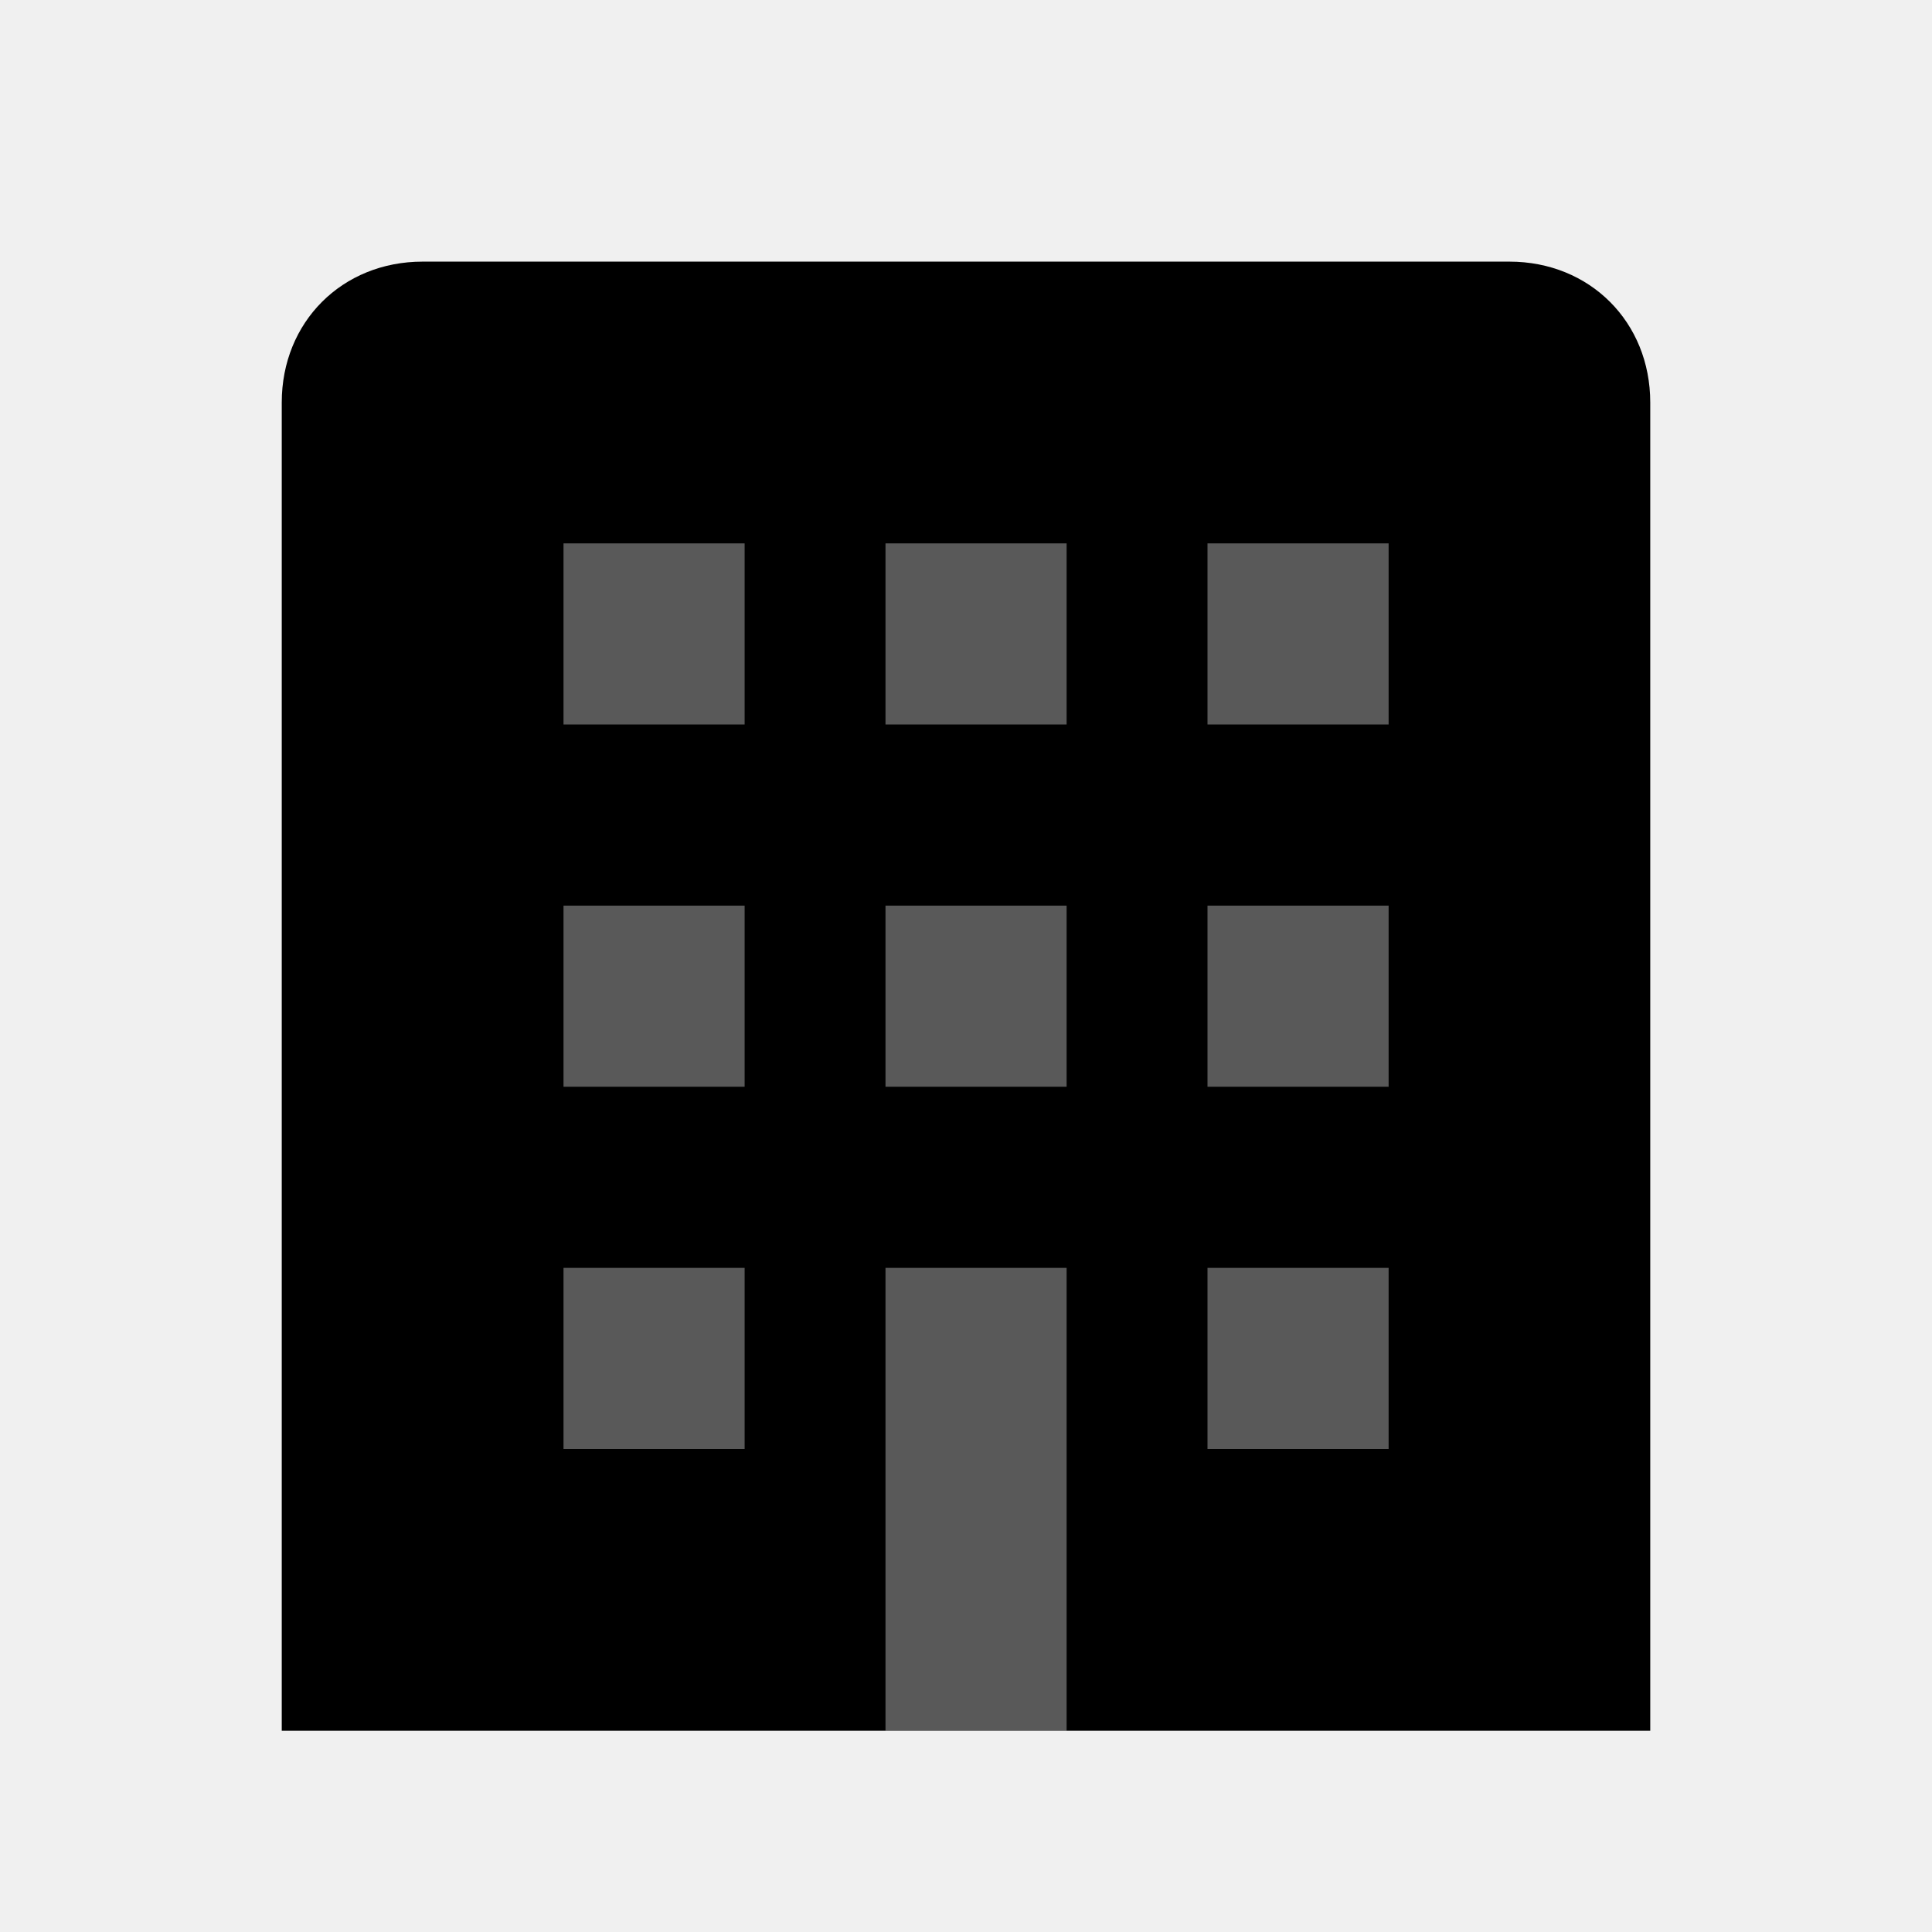
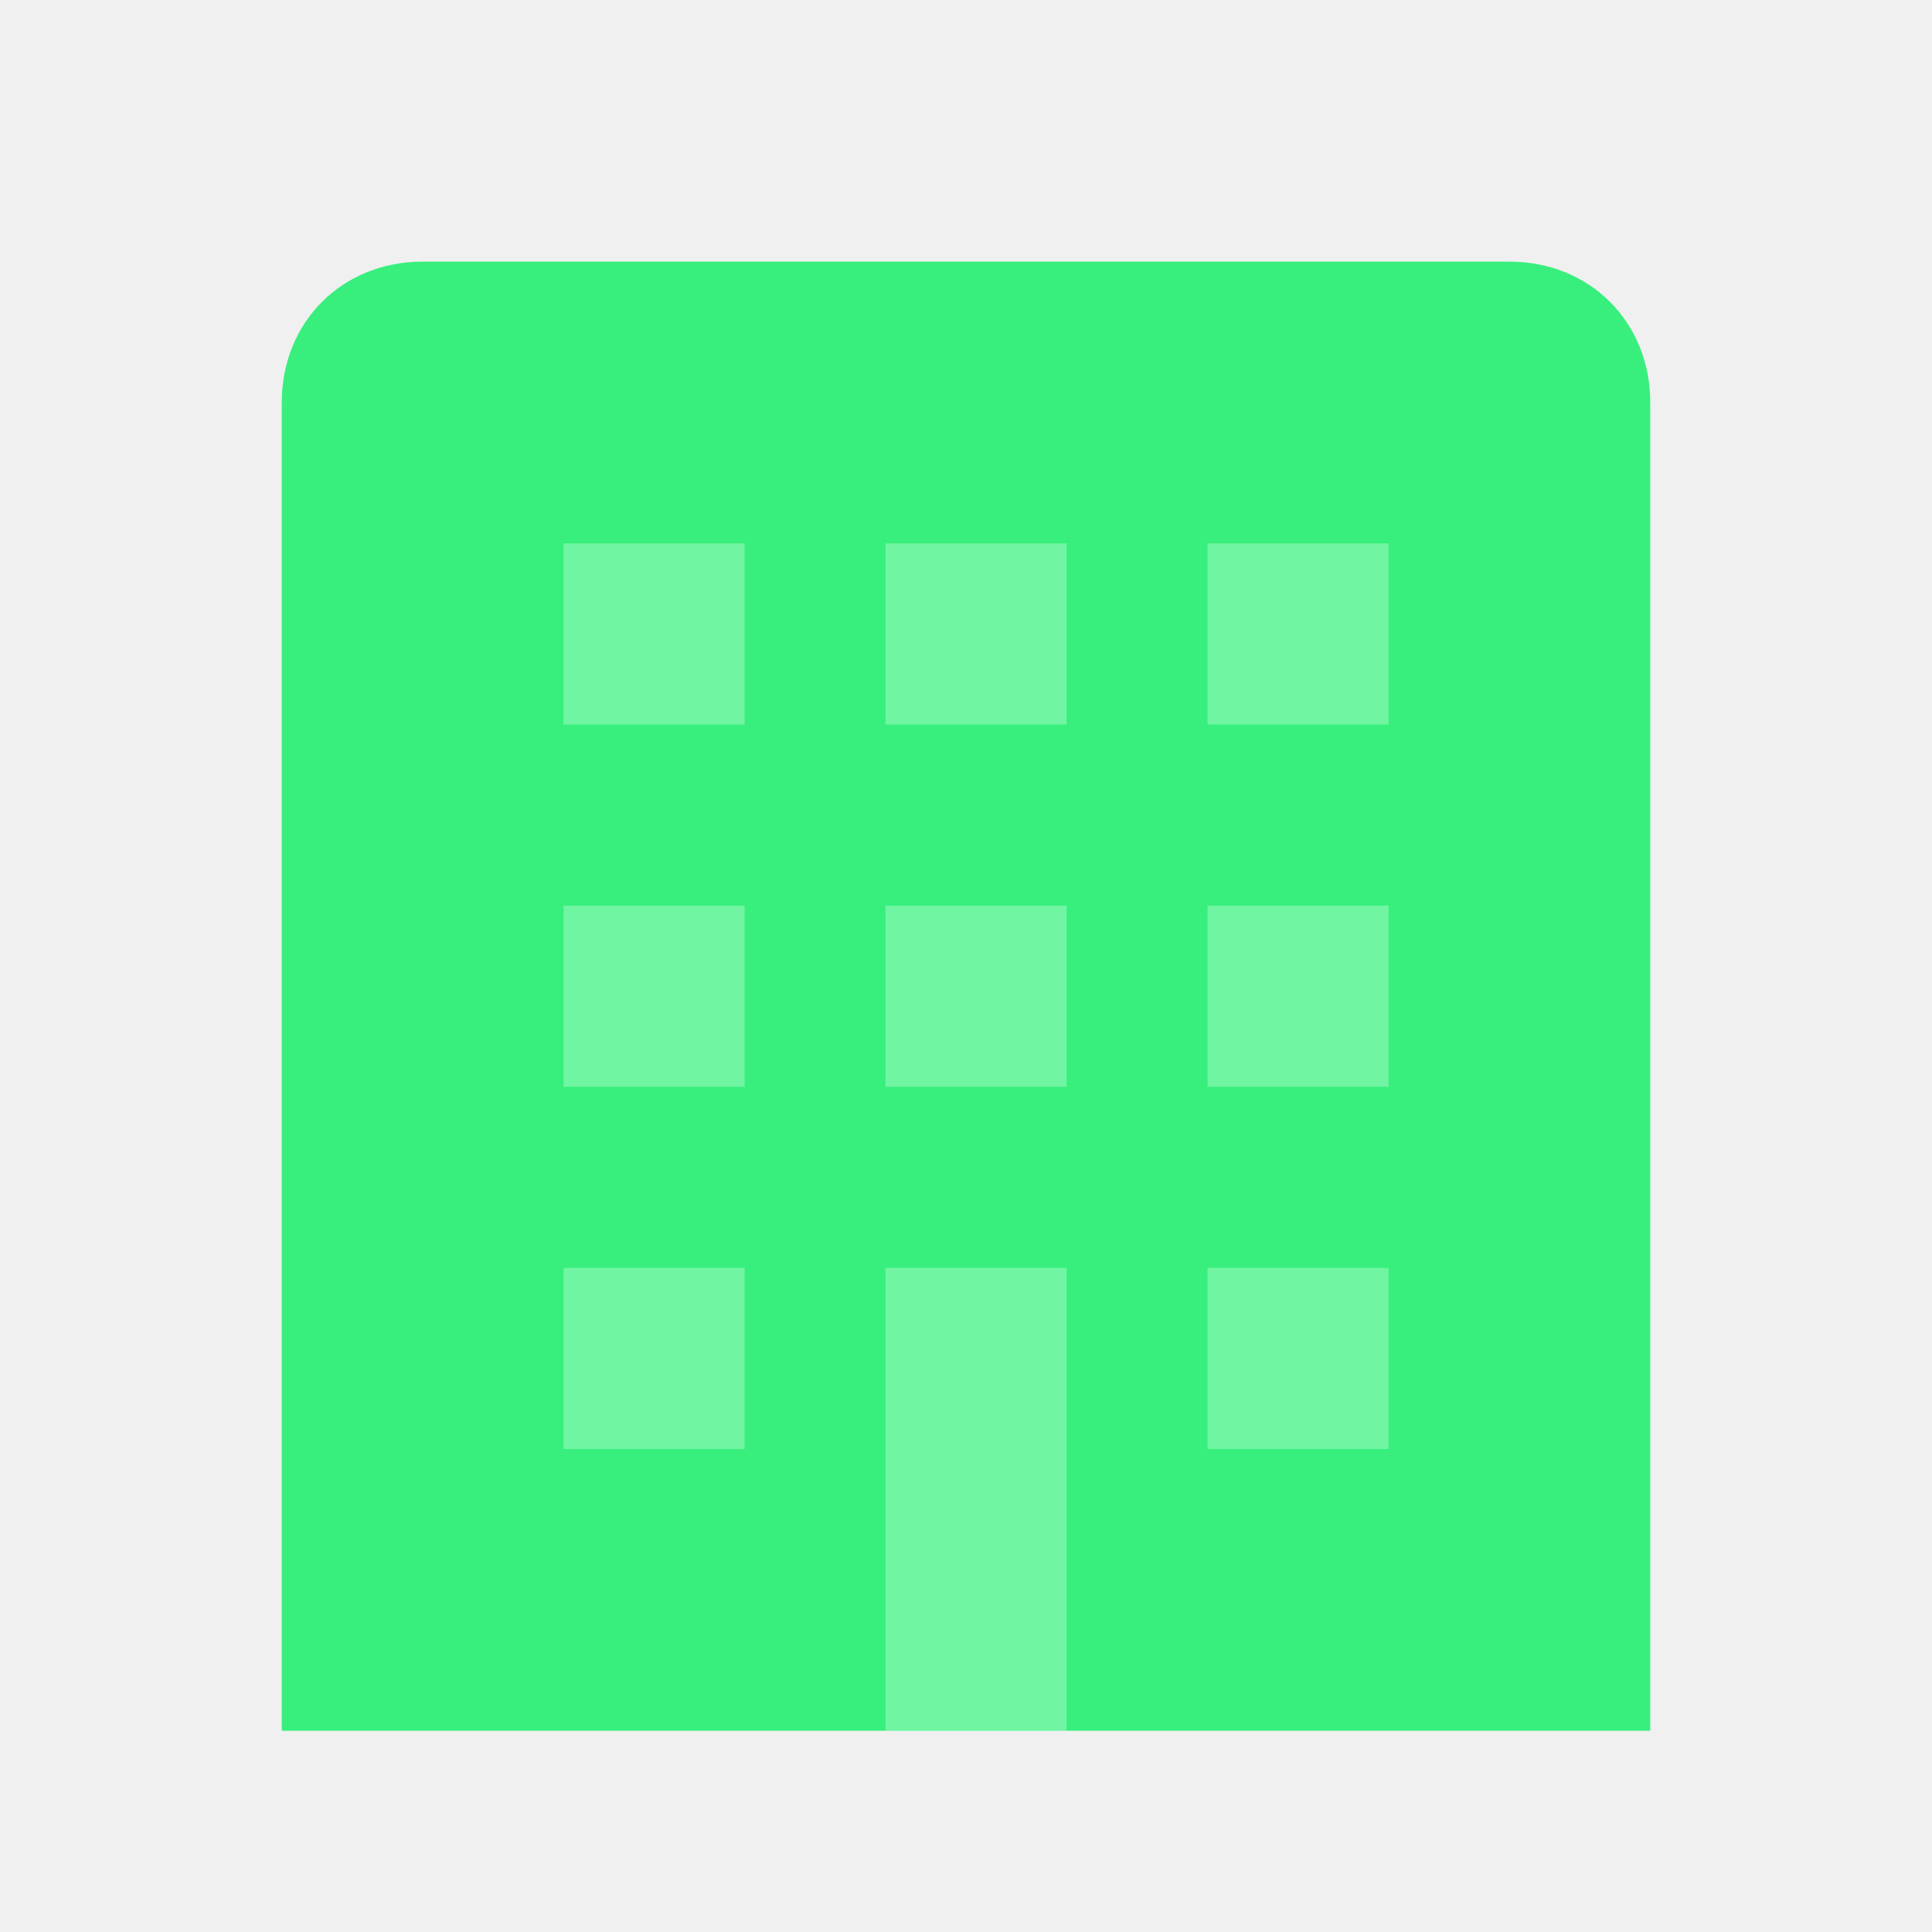
<svg xmlns="http://www.w3.org/2000/svg" viewBox="0 0 96 96" aria-hidden="true">
-   <path fill="#000" d="M21 13h54c4 0 7 3 7 7v66H14V20c0-4 3-7 7-7Z" />
-   <path fill="#fff" opacity="0.35" d="M28 27h9v9h-9zM44 27h9v9h-9zM60 27h9v9h-9zM28 45h9v9h-9zM44 45h9v9h-9zM60 45h9v9h-9zM28 63h9v9h-9zM44 63h9v23h-9zM60 63h9v9h-9z" />
+   <path fill="#38ef7d" d="M21 13h54c4 0 7 3 7 7v66H14V20c0-4 3-7 7-7Z" />
+   <path fill="#d9ffe8" opacity="0.35" d="M28 27h9v9h-9zM44 27h9v9h-9zM60 27h9v9h-9zM28 45h9v9h-9zM44 45h9v9h-9zM60 45h9v9h-9zM28 63h9v9h-9zM44 63h9v23h-9zM60 63h9v9h-9z" />
</svg>
